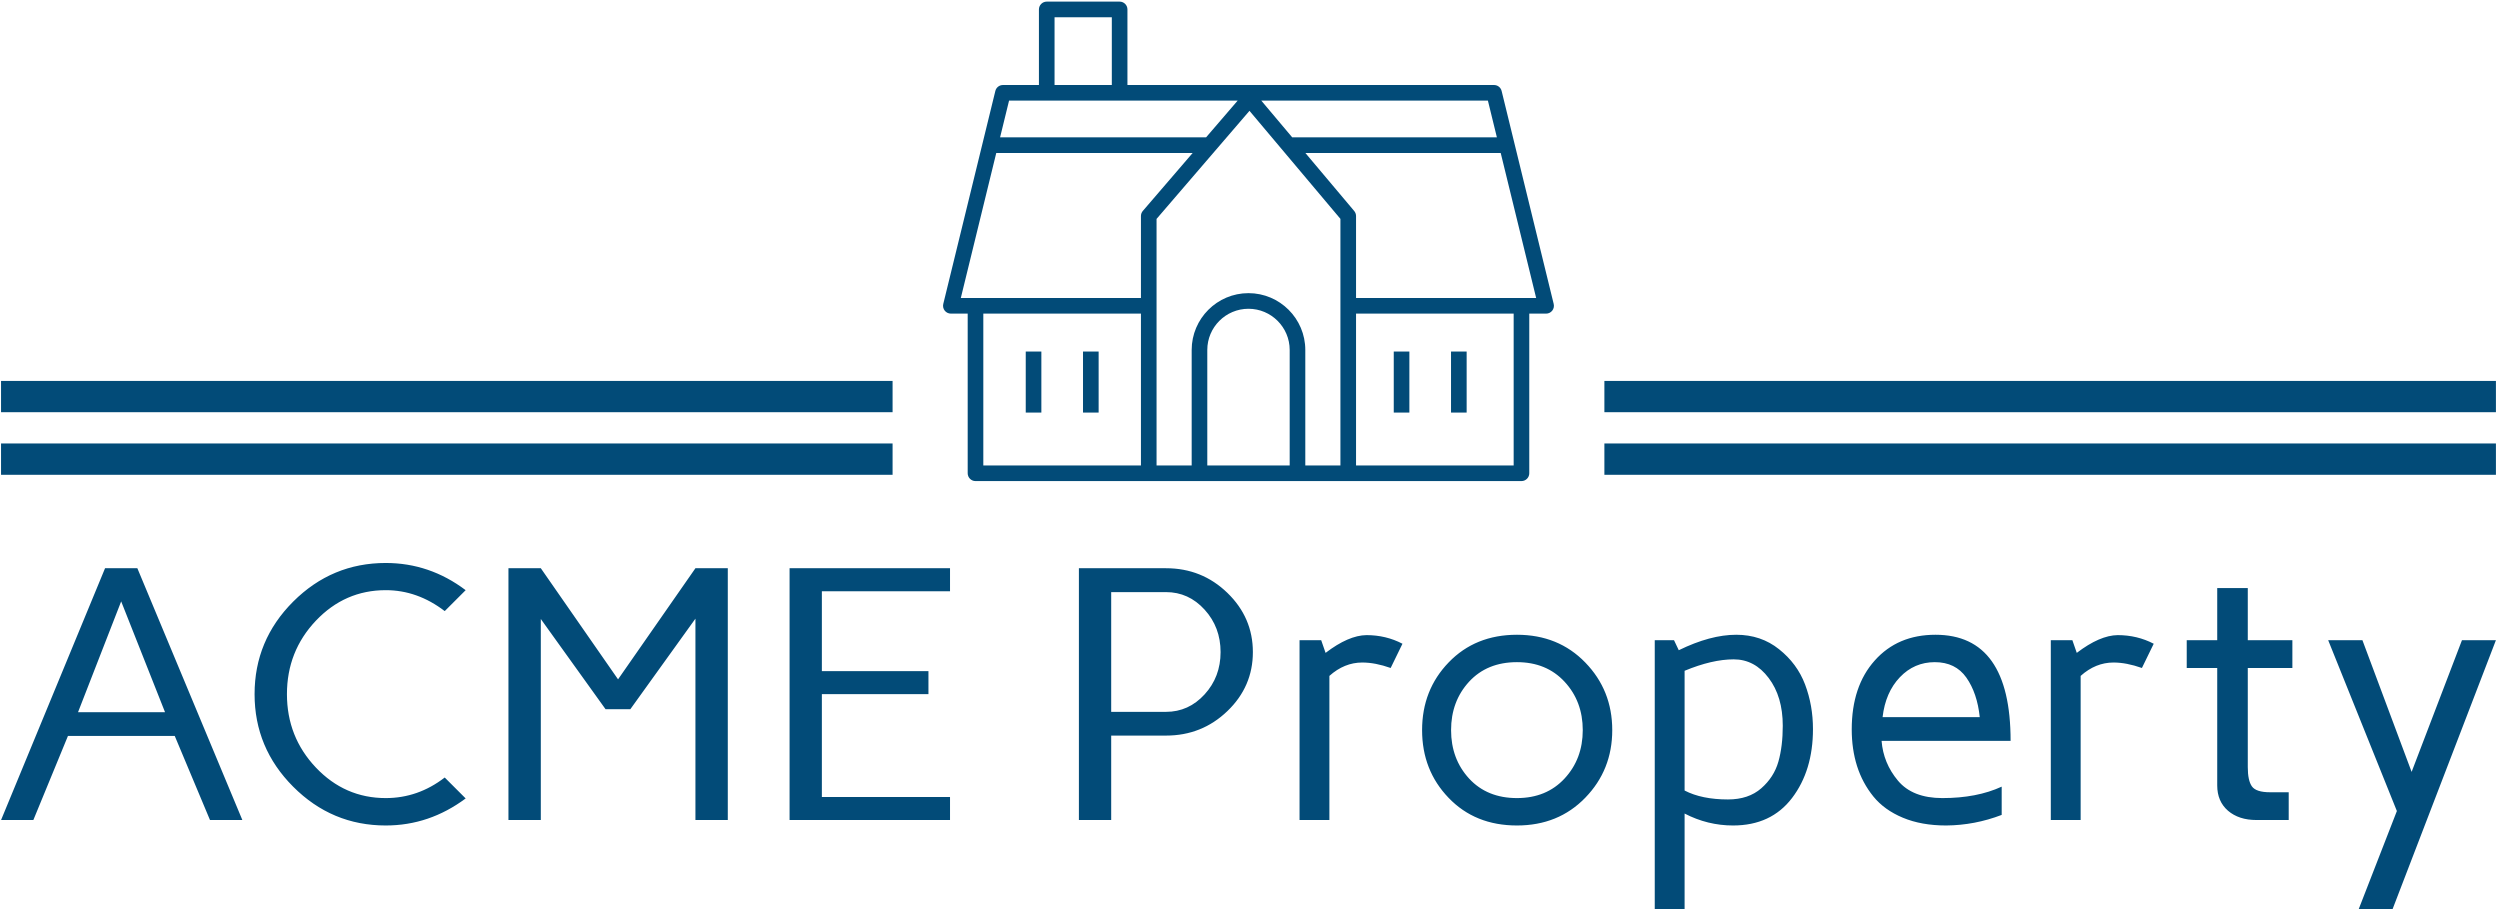
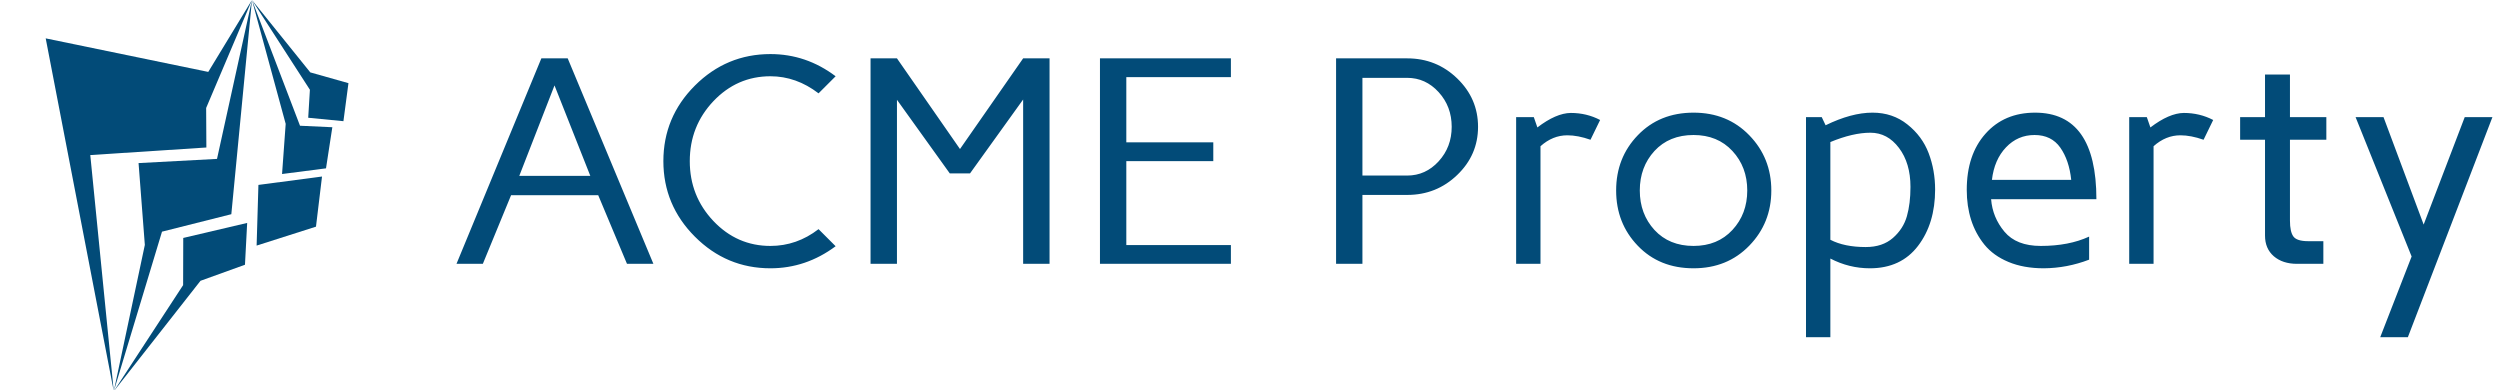
- <svg xmlns="http://www.w3.org/2000/svg" version="1.1" width="1500" height="545" viewBox="0 0 1500 545">
-   <g transform="matrix(1,0,0,1,-0.9090909,0.9599295)">
-     <svg viewBox="0 0 396 144" data-background-color="#ffffff" preserveAspectRatio="xMidYMid meet" height="545" width="1500">
-       <g id="tight-bounds" transform="matrix(1,0,0,1,0.24,0.00313846)">
-         <svg viewBox="0 0 395.52 143.994" height="143.994" width="395.52">
+ <svg xmlns="http://www.w3.org/2000/svg" version="1.1" width="1500" height="234" viewBox="0 0 1500 234">
+   <g transform="matrix(1,0,0,1,-0.9090909,0.3810406)">
+     <svg viewBox="0 0 396 62" data-background-color="#ffffff" preserveAspectRatio="xMidYMid meet" height="234" width="1500">
+       <g id="tight-bounds" transform="matrix(1,0,0,1,0.24,-0.1009595)">
+         <svg viewBox="0 0 395.52 62.202" height="62.202" width="395.52">
          <g>
-             <svg viewBox="0 0 395.52 143.994" height="143.994" width="395.52">
-               <g transform="matrix(1,0,0,1,0,88.9939)">
+             <svg viewBox="0 0 483.319 76.01" height="62.202" width="395.52">
+               <g transform="matrix(1,0,0,1,87.79917,10.50497)">
                <svg viewBox="0 0 395.52 55" height="55" width="395.52">
                  <g id="textblocktransform">
                    <svg viewBox="0 0 395.52 55" height="55" width="395.52" id="textblock">
                      <g>
                        <svg viewBox="0 0 395.52 55" height="55" width="395.52">
                          <g transform="matrix(1,0,0,1,0,0)">
                            <svg width="395.52" viewBox="2 -35.74 346.9 48.24" height="55" data-palette-color="#024b78">
                              <path d="M6.49 0L2 0 16.46-35.01 20.95-35.01 35.55 0 31.05 0 26.15-11.69 11.3-11.69 6.49 0ZM18.7-30.4L12.7-14.99 24.8-14.99 18.7-30.4ZM42.62-4.63Q37.25-10.01 37.25-17.5 37.25-25 42.62-30.37 48-35.74 55.49-35.74L55.49-35.74Q61.59-35.74 66.6-31.96L66.6-31.96 63.69-29.05Q59.89-31.96 55.49-31.96L55.49-31.96Q49.8-31.96 45.77-27.71 41.75-23.46 41.75-17.5 41.75-11.55 45.77-7.3 49.8-3.05 55.49-3.05L55.49-3.05Q59.98-3.05 63.69-5.91L63.69-5.91 66.6-3Q61.55 0.76 55.49 0.76L55.49 0.76Q48 0.76 42.62-4.63ZM77.05 0L72.55 0 72.55-35.01 77.05-35.01 87.79-19.56 98.55-35.01 103.05-35.01 103.05 0 98.55 0 98.55-28 89.5-15.41 86.05-15.41 77.05-27.95 77.05 0ZM133.95 0L111.64 0 111.64-35.01 133.95-35.01 133.95-31.81 116.13-31.81 116.13-20.7 130.95-20.7 130.95-17.5 116.13-17.5 116.13-3.2 133.95-3.2 133.95 0ZM156.36 0L151.87 0 151.87-35.01 163.98-35.01Q168.98-35.01 172.52-31.58 176.06-28.15 176.06-23.35 176.06-18.55 172.52-15.15 168.98-11.74 163.98-11.74L163.98-11.74 156.36-11.74 156.36 0ZM156.36-31.69L156.36-15.04 163.98-15.04Q167.13-15.04 169.35-17.47 171.57-19.9 171.57-23.35 171.57-26.81 169.35-29.25 167.13-31.69 163.98-31.69L163.98-31.69 156.36-31.69ZM186.7 0L182.55 0 182.55-25 185.56-25 186.17-23.24Q189.36-25.68 191.86-25.71L191.86-25.71Q194.57-25.71 196.86-24.51L196.86-24.51 195.22-21.14Q193.08-21.9 191.27-21.9L191.27-21.9Q188.78-21.9 186.7-20.04L186.7-20.04 186.7 0ZM203.28-3.08Q199.59-6.91 199.59-12.5 199.59-18.09 203.29-21.92 206.99-25.76 212.78-25.76L212.78-25.76Q218.54-25.76 222.28-21.9 226.03-18.04 226.03-12.5 226.03-6.96 222.28-3.1 218.54 0.76 212.78 0.76L212.78 0.76Q206.96 0.76 203.28-3.08ZM206.12-19.23Q203.62-16.5 203.62-12.5 203.62-8.5 206.12-5.77 208.63-3.05 212.78-3.05L212.78-3.05Q216.88-3.05 219.4-5.77 221.93-8.5 221.93-12.5 221.93-16.5 219.4-19.23 216.88-21.95 212.78-21.95L212.78-21.95Q208.63-21.95 206.12-19.23ZM236.09 12.5L231.94 12.5 231.94-25 234.62-25 235.28-23.61Q239.68-25.76 243.27-25.76L243.27-25.76Q246.71-25.76 249.22-23.75 251.74-21.75 252.84-18.85 253.94-15.94 253.94-12.65L253.94-12.65Q253.94-6.88 251.03-3.06 248.12 0.76 242.83 0.76L242.83 0.76Q239.29 0.76 236.09-0.9L236.09-0.9 236.09 12.5ZM236.09-20.75L236.09-4.1Q238.48-2.86 242.12-2.86L242.12-2.86Q244.98-2.86 246.75-4.41 248.52-5.96 249.13-8.11 249.74-10.25 249.74-13.11L249.74-13.11Q249.74-17.16 247.78-19.75 245.83-22.34 242.92-22.34L242.92-22.34Q239.92-22.34 236.09-20.75L236.09-20.75ZM259.33-12.6L259.33-12.6Q259.33-18.6 262.53-22.18 265.72-25.76 270.97-25.76L270.97-25.76Q281.42-25.76 281.42-11.01L281.42-11.01 263.48-11.01Q263.72-7.91 265.75-5.48 267.78-3.05 271.93-3.05L271.93-3.05Q276.74-3.05 280.18-4.64L280.18-4.64 280.18-0.71Q276.42 0.73 272.46 0.76L272.46 0.76Q269.02 0.76 266.44-0.32 263.87-1.39 262.34-3.27 260.82-5.15 260.07-7.5 259.33-9.84 259.33-12.6ZM263.62-14.31L263.62-14.31 277.13-14.31Q276.78-17.65 275.27-19.8 273.76-21.95 270.88-21.95L270.88-21.95Q268.02-21.95 266.02-19.85 264.02-17.75 263.62-14.31ZM291.16 0L287.01 0 287.01-25 290.01-25 290.62-23.24Q293.82-25.68 296.31-25.71L296.31-25.71Q299.02-25.71 301.32-24.51L301.32-24.51 299.68-21.14Q297.53-21.9 295.73-21.9L295.73-21.9Q293.24-21.9 291.16-20.04L291.16-20.04 291.16 0ZM310.15-21.14L305.91-21.14 305.91-25 310.15-25 310.15-32.25 314.4-32.25 314.4-25 320.6-25 320.6-21.14 314.4-21.14 314.4-7.35Q314.4-5.49 314.97-4.68 315.55-3.86 317.5-3.86L317.5-3.86 320.09-3.86 320.09 0 315.6 0Q313.16 0 311.65-1.29 310.15-2.59 310.15-4.81L310.15-4.81 310.15-21.14ZM335.13-1.25L325.58-25 330.34-25 337.18-6.69 344.18-25 348.9-25 334.49 12.5 329.78 12.5 335.13-1.25Z" opacity="1" transform="matrix(1,0,0,1,0,0)" fill="#024b78" class="wordmark-text-0" data-fill-palette-color="primary" id="text-0" />
                            </svg>
                          </g>
                        </svg>
                      </g>
                    </svg>
                  </g>
                </svg>
              </g>
-               <g transform="matrix(1,0,0,1,141.3383,0)">
-                 <svg viewBox="0 0 112.843 76.01" height="76.01" width="112.843">
+               <g>
+                 <svg viewBox="0 0 74.815 76.01" height="76.01" width="74.815">
                  <g>
-                     <svg version="1.1" x="8" y="0" viewBox="13.728 26.509 117.335 92.093" enable-background="new 0 0 144.083 144" xml:space="preserve" height="76.01" width="96.843" class="icon-icon-0" data-fill-palette-color="accent" id="icon-0">
-                       <path d="M131.02 84.58L121.018 43.67A1.5 1.5 0 0 0 119.561 42.526H49.145V28.009A1.5 1.5 0 0 0 47.645 26.509H33.645A1.5 1.5 0 0 0 32.145 28.009V42.527H25.23A1.5 1.5 0 0 0 23.773 43.671L13.771 84.58A1.5 1.5 0 0 0 15.228 86.436H18.462V117.102A1.5 1.5 0 0 0 19.962 118.602H124.829A1.5 1.5 0 0 0 126.329 117.102V86.437H129.561A1.5 1.5 0 0 0 131.02 84.58M118.383 45.526L120.108 52.58H80.795L74.857 45.526zM35.145 29.509H46.145V42.527H35.145zM26.407 45.526H70.314L64.25 52.58H24.683zM51.738 115.603H21.463V86.437H51.738zM52.101 66.713A1.5 1.5 0 0 0 51.739 67.691V83.437H17.14L23.95 55.581H61.672zM80.309 115.603H64.484V93.417C64.484 89.055 68.034 85.505 72.396 85.505S80.309 89.055 80.309 93.417zM90.055 115.603H83.309V93.417C83.309 87.4 78.413 82.505 72.396 82.505S61.484 87.401 61.484 93.417V115.603H54.738V68.246L72.586 47.485 90.055 68.237zM123.331 115.603H93.055V86.437H123.33zM93.055 83.437V67.69C93.055 67.336 92.93 66.995 92.701 66.724L83.321 55.58H120.842L127.651 83.436z" fill="#024b78" data-fill-palette-color="accent" />
-                       <rect x="40.612" y="93.72" width="3" height="11.723" fill="#024b78" data-fill-palette-color="accent" />
-                       <rect x="29.612" y="93.72" width="3" height="11.723" fill="#024b78" data-fill-palette-color="accent" />
-                       <rect x="111.299" y="93.72" width="3" height="11.723" fill="#024b78" data-fill-palette-color="accent" />
-                       <rect x="100.299" y="93.72" width="3" height="11.723" fill="#024b78" data-fill-palette-color="accent" />
+                     <svg version="1.1" x="8" y="0" viewBox="12.983 1 75.686 97.813" enable-background="new 0 0 100 100" xml:space="preserve" height="76.01" width="58.815" class="icon-icon-0" data-fill-palette-color="accent" id="icon-0">
+                       <g fill="#024b78" data-fill-palette-color="accent">
+                         <polygon fill-rule="evenodd" clip-rule="evenodd" points="12.983,10.59 30.001,98.813 24.129,39.764 53.15,37.872 53.096,27.989    64.549,1 53.622,18.977  " fill="#024b78" data-fill-palette-color="accent" />
+                         <polygon fill-rule="evenodd" clip-rule="evenodd" points="59.389,54.548 64.549,1.007 55.809,40.723 36.197,41.768 37.767,62.23    30.001,98.813 42.058,58.914  " fill="#024b78" data-fill-palette-color="accent" />
+                         <polygon fill-rule="evenodd" clip-rule="evenodd" points="62.8,67.182 63.349,56.729 47.37,60.484 47.338,72.281 30.001,98.813    51.681,71.197  " fill="#024b78" data-fill-palette-color="accent" />
+                         <polygon fill-rule="evenodd" clip-rule="evenodd" points="65.711,62.394 80.552,57.663 82.061,45.131 66.162,47.226  " fill="#024b78" data-fill-palette-color="accent" />
+                         <polygon fill-rule="evenodd" clip-rule="evenodd" points="72.07,44.502 83.058,43.085 84.639,32.807 76.56,32.434 64.549,1    72.979,31.967  " fill="#024b78" data-fill-palette-color="accent" />
+                         <polygon fill-rule="evenodd" clip-rule="evenodd" points="87.413,31.294 88.669,21.788 79.125,19.094 64.549,1 79.032,23.437    78.61,30.437  " fill="#024b78" data-fill-palette-color="accent" />
+                       </g>
                    </svg>
                  </g>
                </svg>
-               </g>
-               <g>
-                 <rect width="141.338" height="4.96" y="70.05" x="254.182" fill="#024b78" data-fill-palette-color="accent" />
-                 <rect width="141.338" height="4.96" y="70.05" x="0" fill="#024b78" data-fill-palette-color="accent" />
-                 <rect width="141.338" height="4.96" y="60.13" x="254.182" fill="#024b78" data-fill-palette-color="accent" />
-                 <rect width="141.338" height="4.96" y="60.13" x="0" fill="#024b78" data-fill-palette-color="accent" />
              </g>
            </svg>
          </g>
          <defs />
        </svg>
-         <rect width="395.52" height="143.994" fill="none" stroke="none" visibility="hidden" />
+         <rect width="395.52" height="62.202" fill="none" stroke="none" visibility="hidden" />
      </g>
    </svg>
  </g>
</svg>
